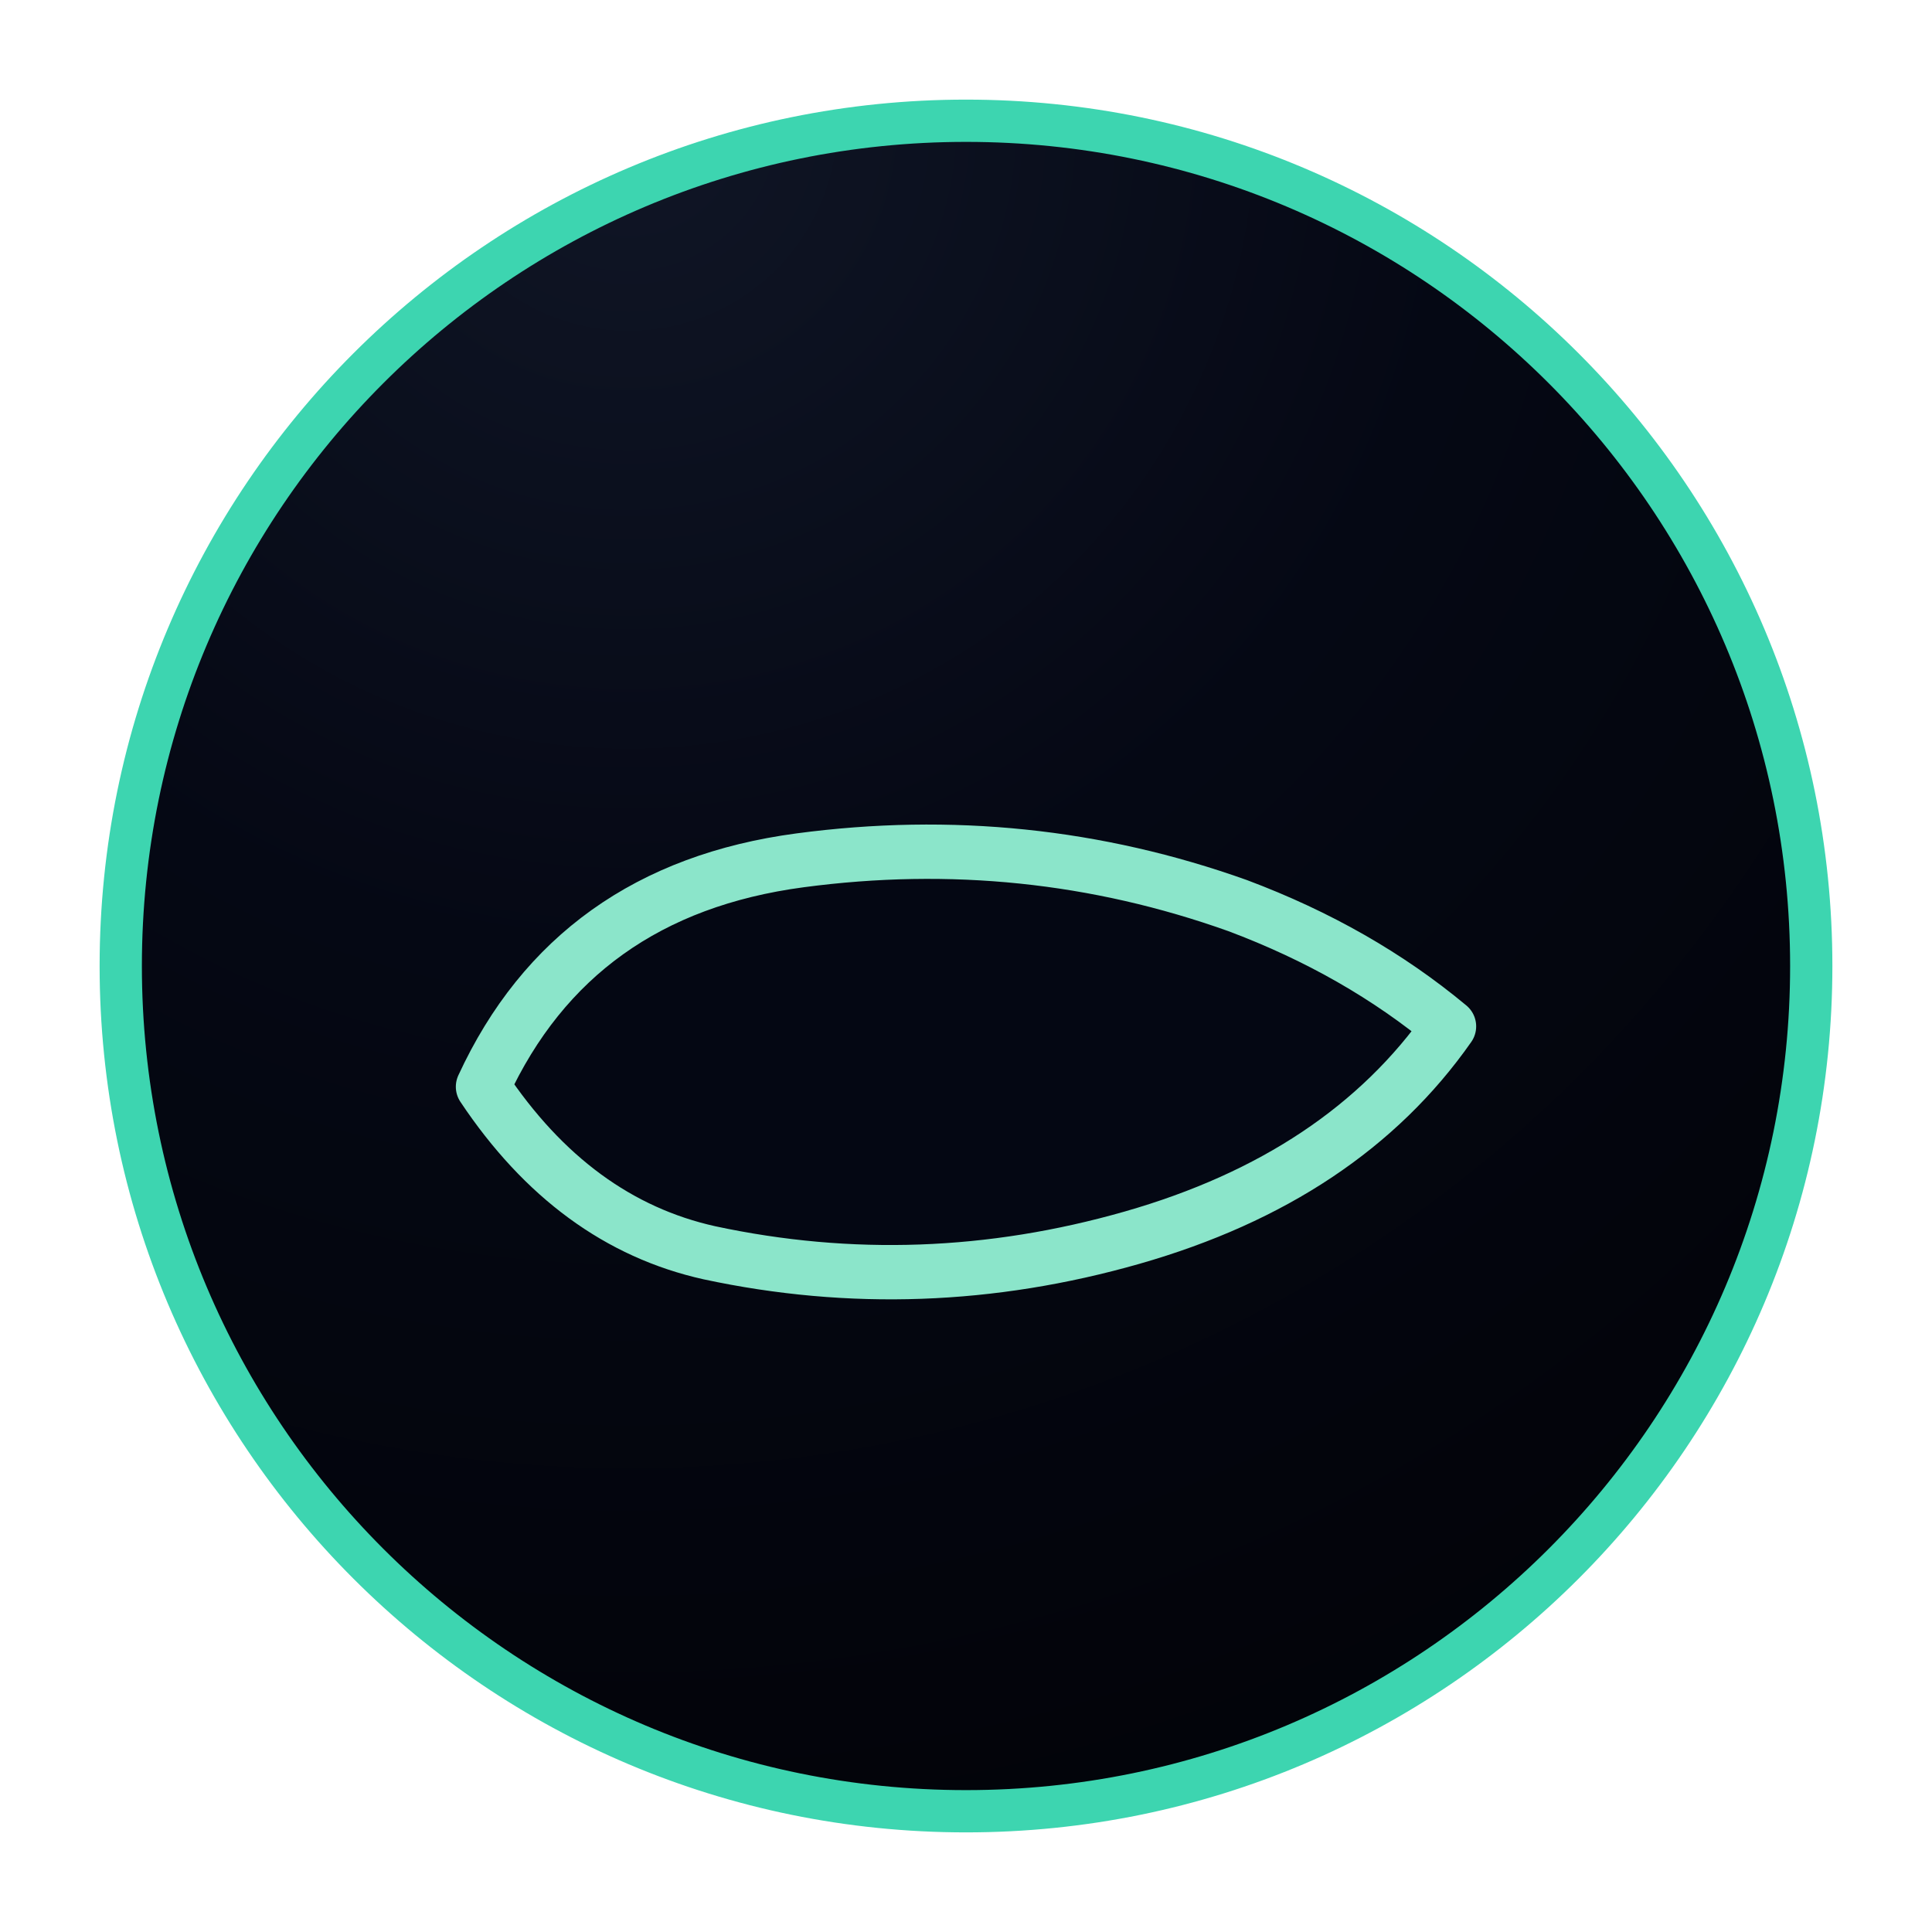
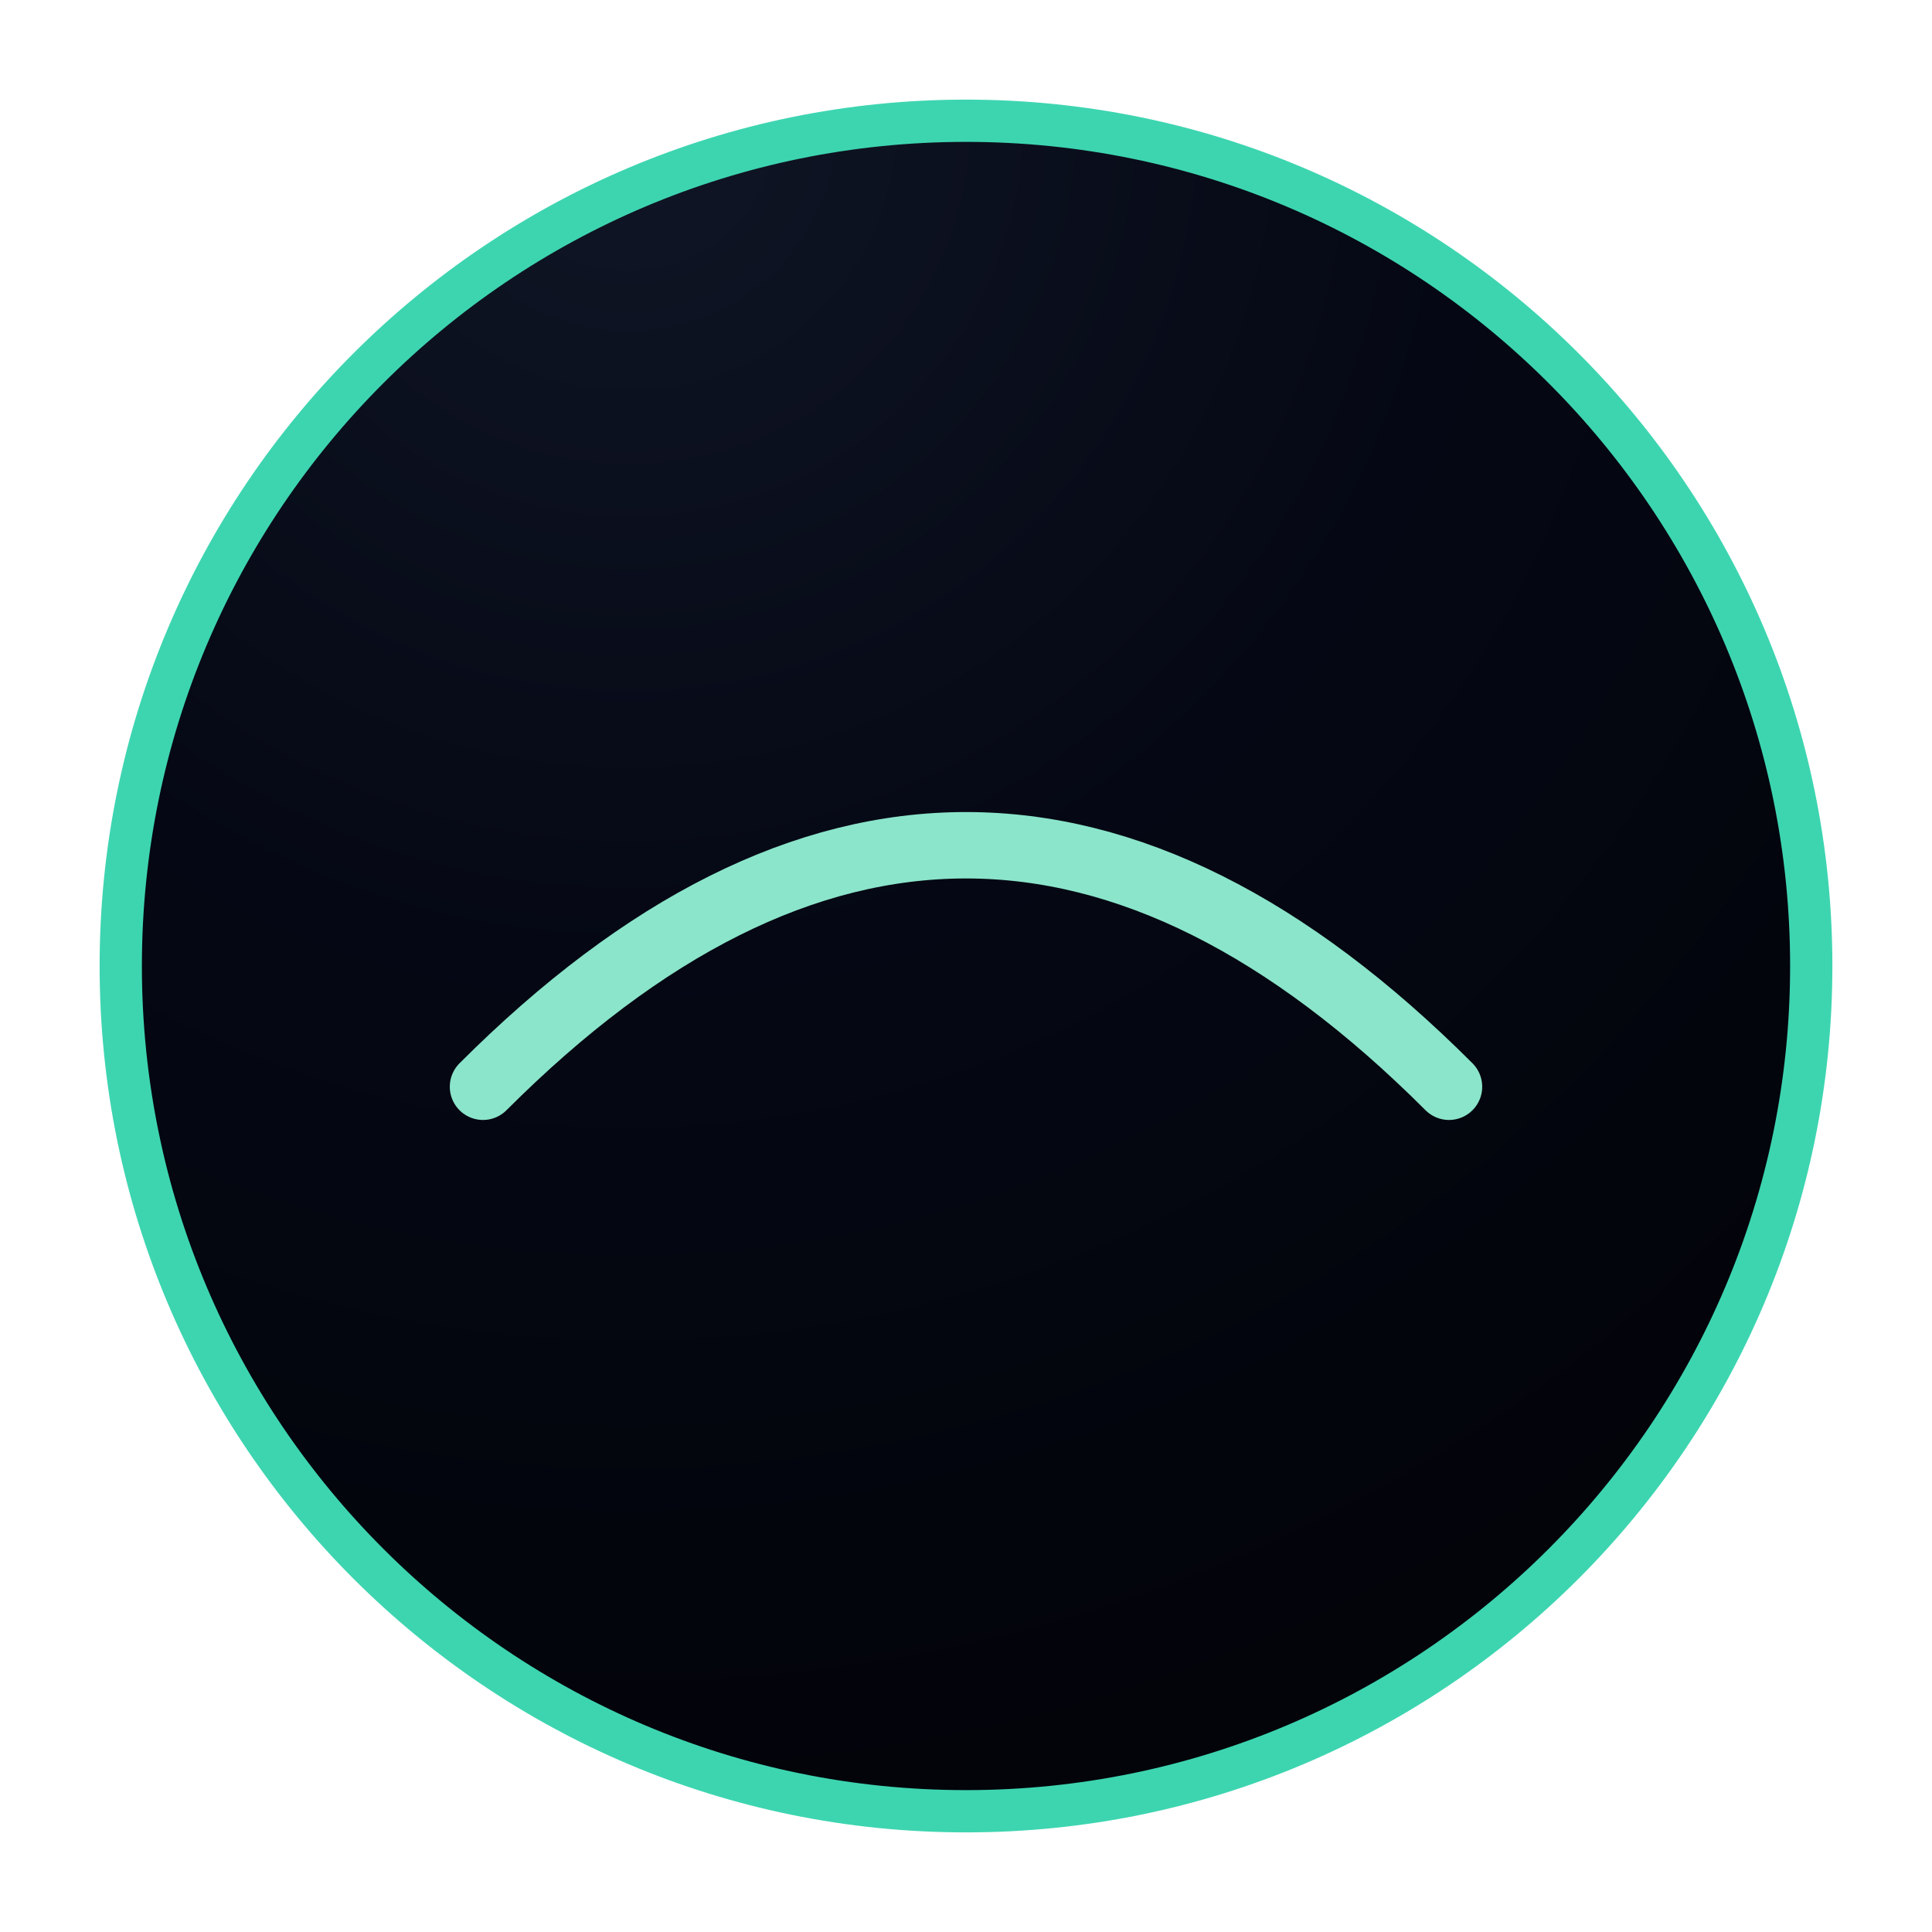
<svg xmlns="http://www.w3.org/2000/svg" viewBox="0 0 64 64">
  <defs>
    <radialGradient id="bg" cx="0.3" cy="0" r="1.1">
      <stop offset="0%" stop-color="#101626" />
      <stop offset="45%" stop-color="#050814" />
      <stop offset="100%" stop-color="#020308" />
    </radialGradient>
  </defs>
  <circle cx="32" cy="32" r="28" fill="url(#bg)" stroke="#3dd5b0" stroke-width="1.4" />
-   <path d="       M 16 36       Q 19 29.5 26.5 28.5         34 27.5 41 30         45 31.5 48 34         44.5 39 37.5 41         30.5 43 23.5 41.5         19 40.5 16 36       Z     " fill="#050814" fill-opacity="0.98" stroke="#8be5ca" stroke-width="1.8" stroke-linejoin="round" />
+   <path d="M 16 36        Q 24 28 32 28          40 28 48 36" fill="none" stroke="#8be5ca" stroke-width="2.2" stroke-linecap="round" stroke-linejoin="round" />
</svg>
